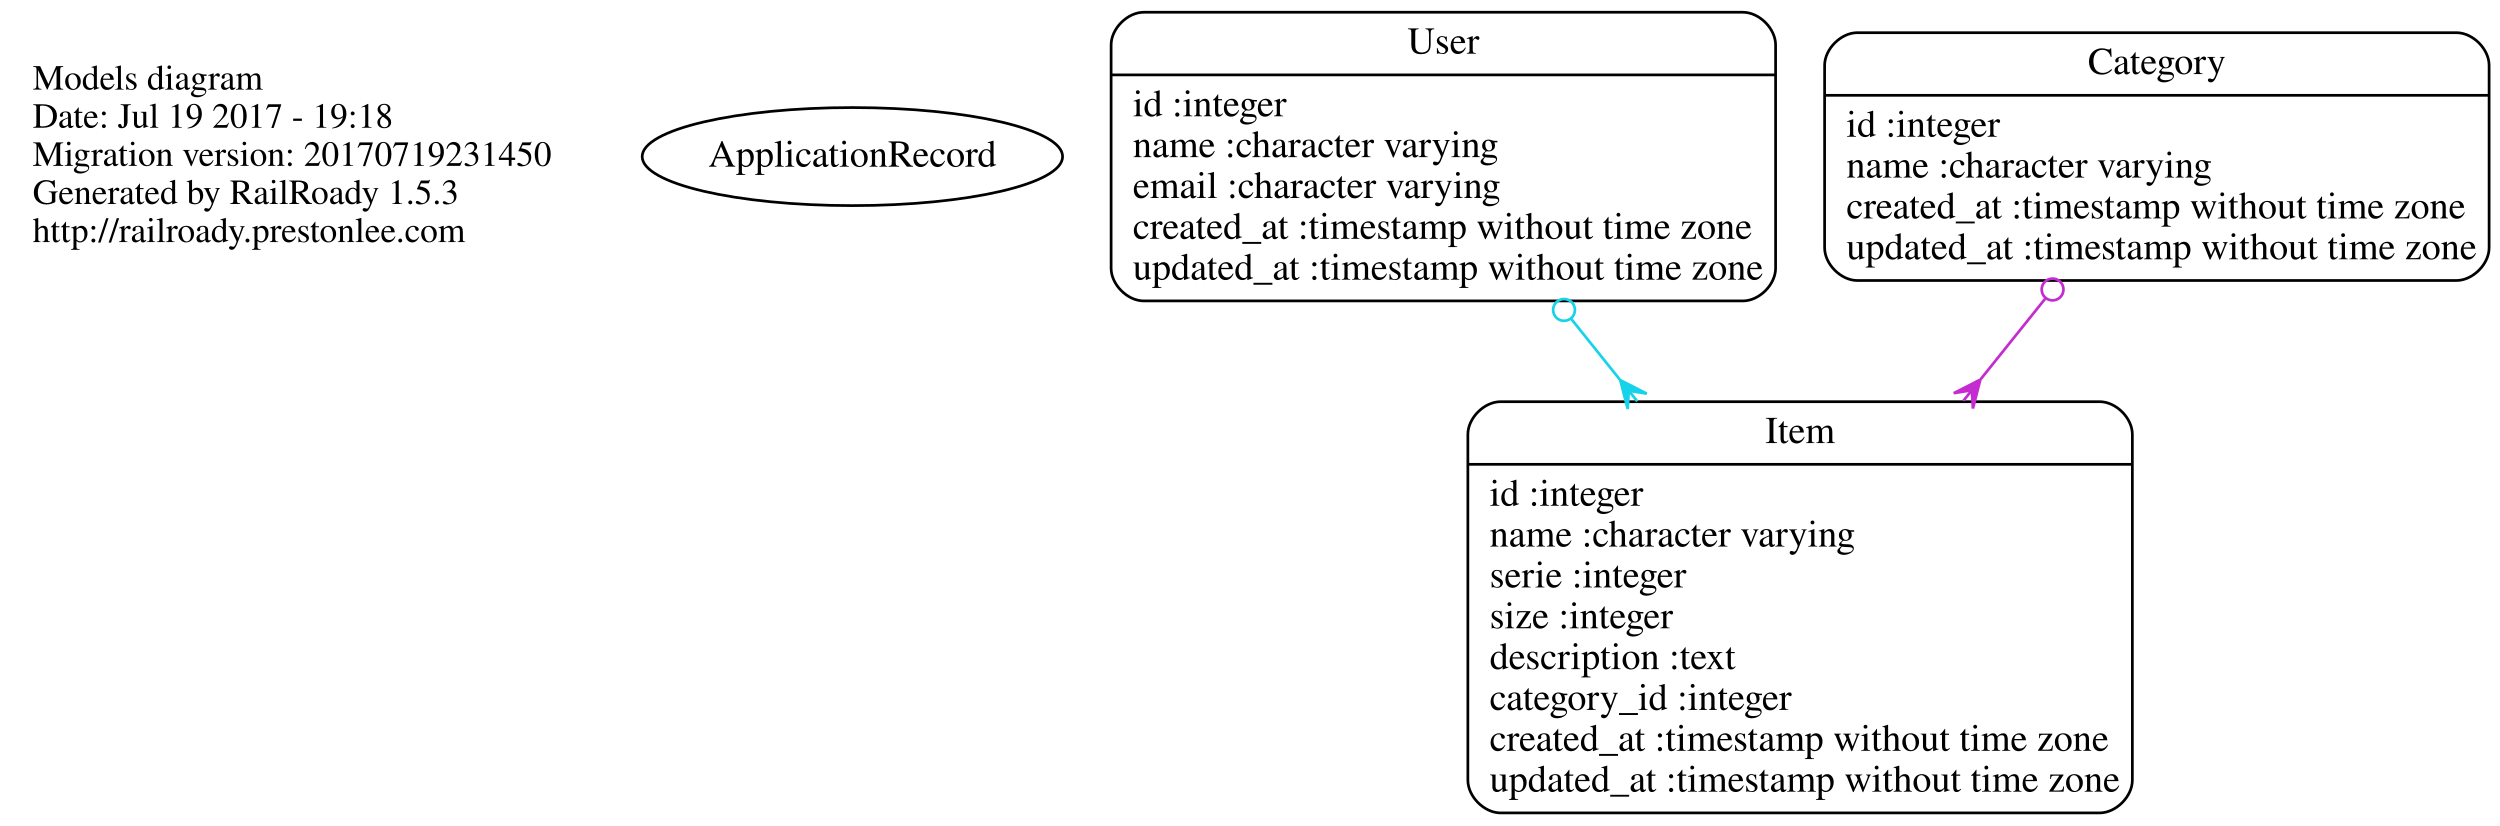
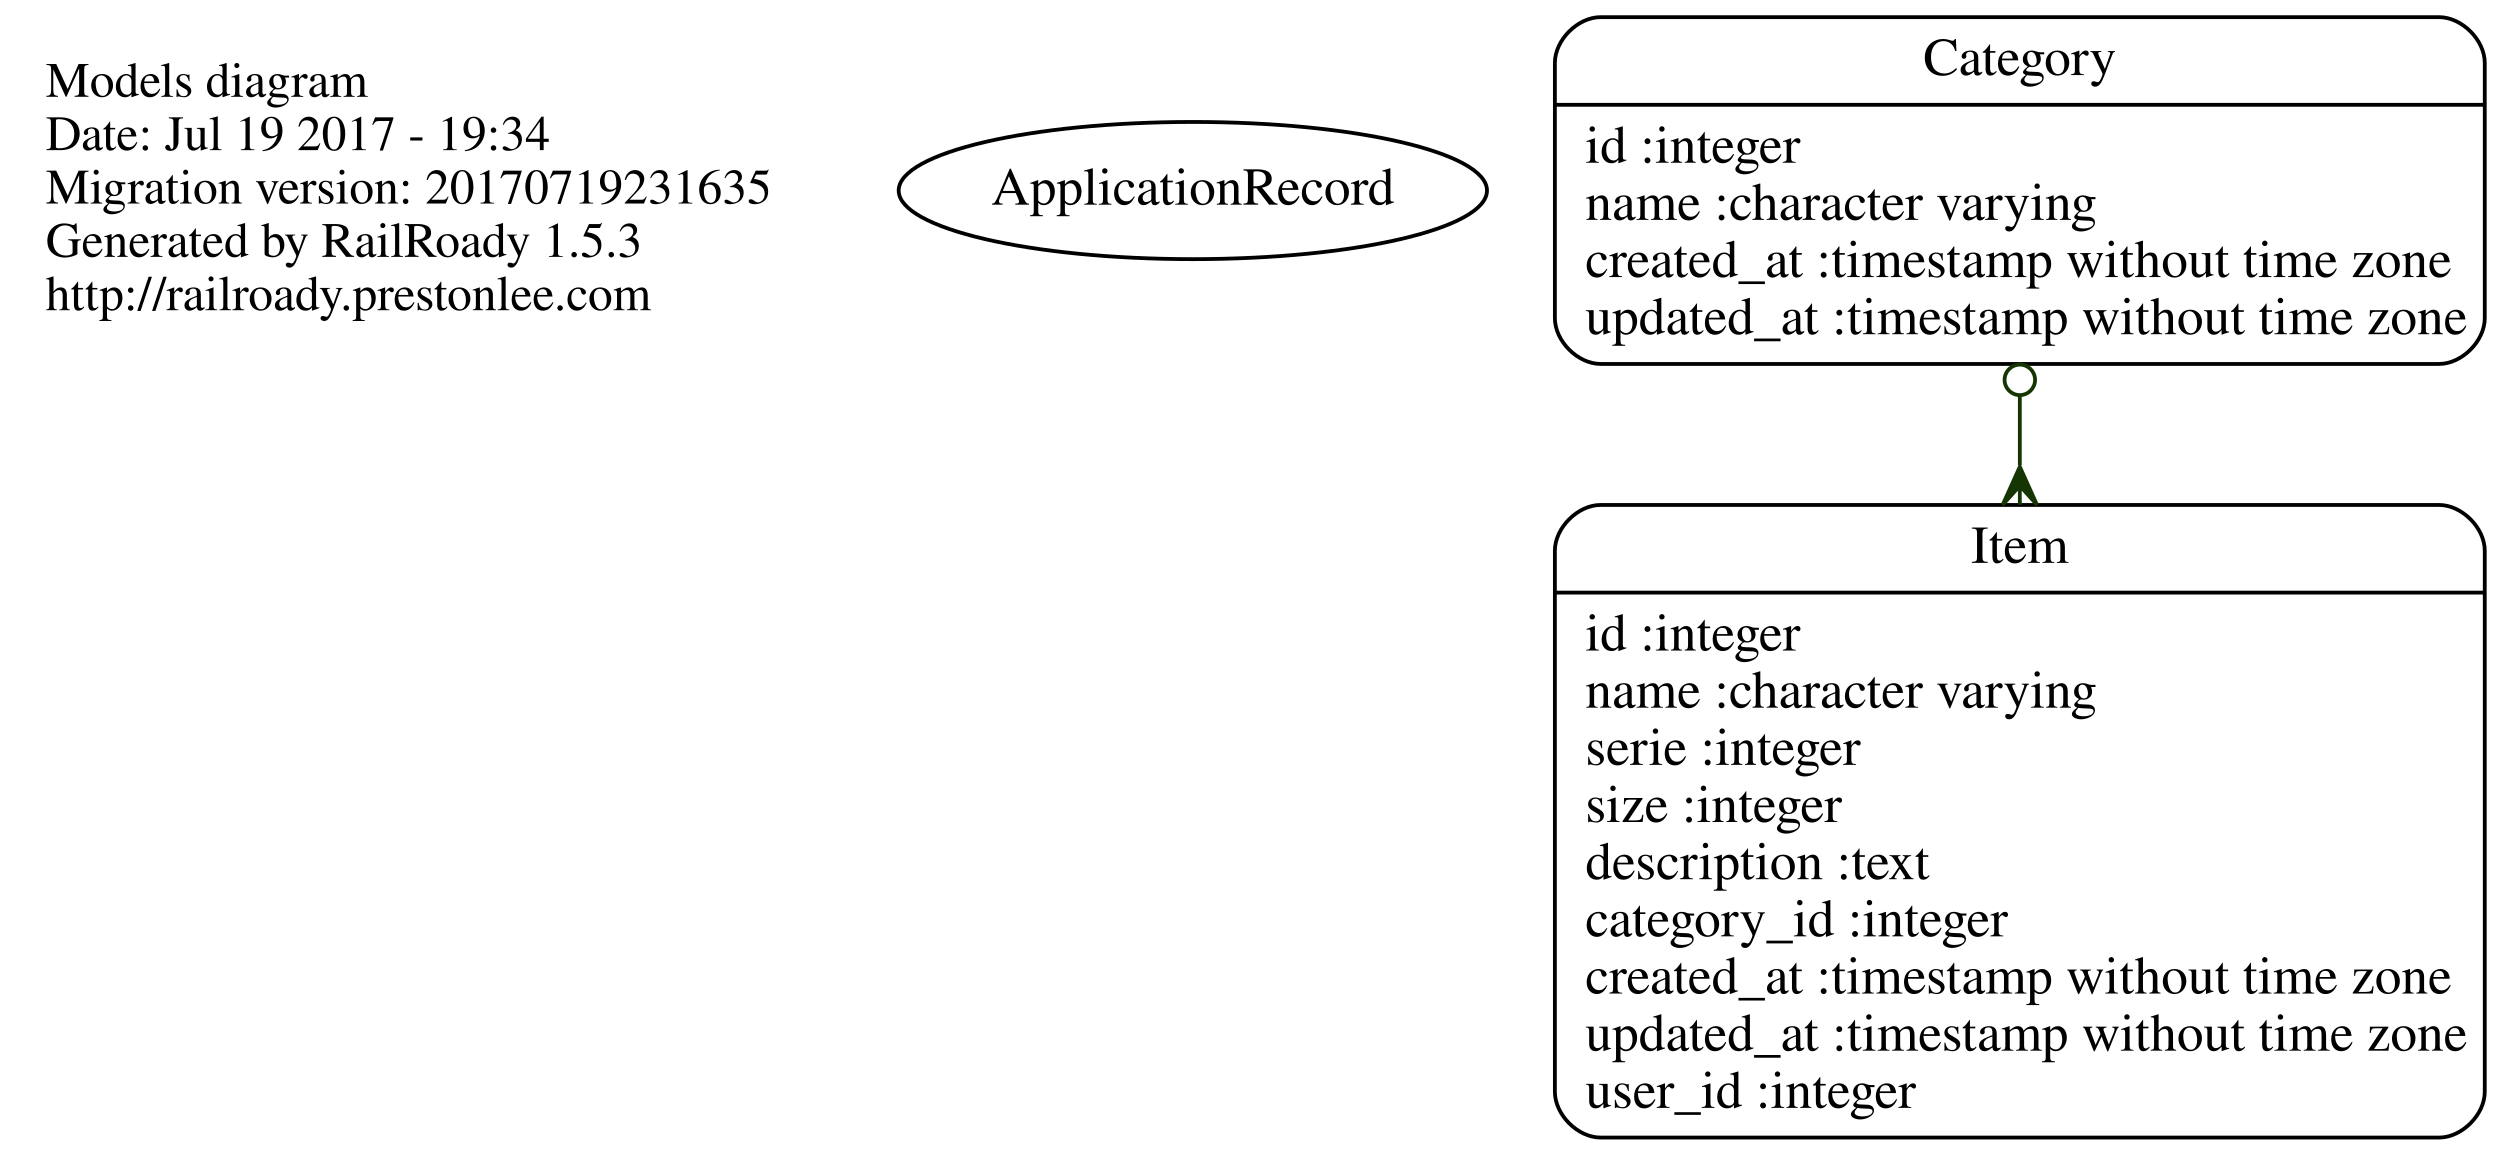
- <svg xmlns="http://www.w3.org/2000/svg" width="918pt" height="303pt" viewBox="0.00 0.00 918.00 303.00">
+ <svg xmlns="http://www.w3.org/2000/svg" width="656pt" height="303pt" viewBox="0.00 0.00 656.00 303.00">
  <g id="graph0" class="graph" transform="scale(1 1) rotate(0) translate(4 299)">
-     <polygon fill="none" stroke="none" points="-4,4 -4,-299 914,-299 914,4 -4,4" />
+     <polygon fill="none" stroke="none" points="-4,4 -4,-299 652,-299 652,4 -4,4" />
    <g id="node1" class="node">
-       <text text-anchor="start" x="8" y="-266.1" font-family="Times,serif" font-size="13.00">Models diagram</text>
-       <text text-anchor="start" x="8" y="-252.1" font-family="Times,serif" font-size="13.00">Date: Jul 19 2017 - 19:18</text>
-       <text text-anchor="start" x="8" y="-238.1" font-family="Times,serif" font-size="13.00">Migration version: 20170719231450</text>
-       <text text-anchor="start" x="8" y="-224.1" font-family="Times,serif" font-size="13.00">Generated by RailRoady 1.5.3</text>
-       <text text-anchor="start" x="8" y="-210.1" font-family="Times,serif" font-size="13.00">http://railroady.prestonlee.com</text>
+       <text text-anchor="start" x="8" y="-273.6" font-family="Times,serif" font-size="13.00">Models diagram</text>
+       <text text-anchor="start" x="8" y="-259.6" font-family="Times,serif" font-size="13.00">Date: Jul 19 2017 - 19:34</text>
+       <text text-anchor="start" x="8" y="-245.6" font-family="Times,serif" font-size="13.00">Migration version: 20170719231635</text>
+       <text text-anchor="start" x="8" y="-231.6" font-family="Times,serif" font-size="13.00">Generated by RailRoady 1.5.3</text>
+       <text text-anchor="start" x="8" y="-217.6" font-family="Times,serif" font-size="13.00">http://railroady.prestonlee.com</text>
    </g>
    <g id="node2" class="node">
-       <ellipse fill="none" stroke="black" cx="309" cy="-241.5" rx="77.187" ry="18" />
-       <text text-anchor="middle" x="309" y="-237.8" font-family="Times,serif" font-size="14.00">ApplicationRecord</text>
+       <ellipse fill="none" stroke="black" cx="309" cy="-249" rx="77.187" ry="18" />
+       <text text-anchor="middle" x="309" y="-245.3" font-family="Times,serif" font-size="14.00">ApplicationRecord</text>
    </g>
    <g id="node3" class="node">
-       <path fill="none" stroke="black" d="M416,-188.5C416,-188.5 636,-188.5 636,-188.5 642,-188.5 648,-194.5 648,-200.5 648,-200.5 648,-282.5 648,-282.5 648,-288.5 642,-294.5 636,-294.5 636,-294.5 416,-294.5 416,-294.5 410,-294.5 404,-288.5 404,-282.5 404,-282.5 404,-200.5 404,-200.5 404,-194.5 410,-188.5 416,-188.5" />
-       <text text-anchor="middle" x="526" y="-279.3" font-family="Times,serif" font-size="14.00">User</text>
+       <path fill="none" stroke="black" d="M416,-203.5C416,-203.5 636,-203.5 636,-203.5 642,-203.5 648,-209.5 648,-215.5 648,-215.5 648,-282.5 648,-282.5 648,-288.5 642,-294.5 636,-294.5 636,-294.5 416,-294.5 416,-294.5 410,-294.5 404,-288.5 404,-282.5 404,-282.5 404,-215.5 404,-215.5 404,-209.5 410,-203.5 416,-203.5" />
+       <text text-anchor="middle" x="526" y="-279.3" font-family="Times,serif" font-size="14.00">Category</text>
      <polyline fill="none" stroke="black" points="404,-271.5 648,-271.5 " />
      <text text-anchor="start" x="412" y="-256.3" font-family="Times,serif" font-size="14.00">id :integer</text>
      <text text-anchor="start" x="412" y="-241.3" font-family="Times,serif" font-size="14.00">name :character varying</text>
-       <text text-anchor="start" x="412" y="-226.3" font-family="Times,serif" font-size="14.00">email :character varying</text>
-       <text text-anchor="start" x="412" y="-211.3" font-family="Times,serif" font-size="14.00">created_at :timestamp without time zone</text>
-       <text text-anchor="start" x="412" y="-196.3" font-family="Times,serif" font-size="14.00">updated_at :timestamp without time zone</text>
+       <text text-anchor="start" x="412" y="-226.3" font-family="Times,serif" font-size="14.00">created_at :timestamp without time zone</text>
+       <text text-anchor="start" x="412" y="-211.3" font-family="Times,serif" font-size="14.00">updated_at :timestamp without time zone</text>
    </g>
-     <g id="node5" class="node">
-       <path fill="none" stroke="black" d="M547,-0.5C547,-0.5 767,-0.5 767,-0.5 773,-0.5 779,-6.5 779,-12.5 779,-12.5 779,-139.5 779,-139.5 779,-145.5 773,-151.5 767,-151.5 767,-151.5 547,-151.5 547,-151.5 541,-151.5 535,-145.5 535,-139.5 535,-139.5 535,-12.5 535,-12.5 535,-6.5 541,-0.5 547,-0.5" />
-       <text text-anchor="middle" x="657" y="-136.3" font-family="Times,serif" font-size="14.00">Item</text>
-       <polyline fill="none" stroke="black" points="535,-128.5 779,-128.5 " />
-       <text text-anchor="start" x="543" y="-113.3" font-family="Times,serif" font-size="14.00">id :integer</text>
-       <text text-anchor="start" x="543" y="-98.3" font-family="Times,serif" font-size="14.00">name :character varying</text>
-       <text text-anchor="start" x="543" y="-83.3" font-family="Times,serif" font-size="14.00">serie :integer</text>
-       <text text-anchor="start" x="543" y="-68.3" font-family="Times,serif" font-size="14.00">size :integer</text>
-       <text text-anchor="start" x="543" y="-53.3" font-family="Times,serif" font-size="14.00">description :text</text>
-       <text text-anchor="start" x="543" y="-38.3" font-family="Times,serif" font-size="14.00">category_id :integer</text>
-       <text text-anchor="start" x="543" y="-23.3" font-family="Times,serif" font-size="14.00">created_at :timestamp without time zone</text>
-       <text text-anchor="start" x="543" y="-8.3" font-family="Times,serif" font-size="14.00">updated_at :timestamp without time zone</text>
+     <g id="node4" class="node">
+       <path fill="none" stroke="black" d="M416,-0.5C416,-0.5 636,-0.5 636,-0.5 642,-0.5 648,-6.5 648,-12.5 648,-12.5 648,-154.5 648,-154.5 648,-160.5 642,-166.5 636,-166.5 636,-166.5 416,-166.5 416,-166.5 410,-166.5 404,-160.5 404,-154.5 404,-154.5 404,-12.5 404,-12.5 404,-6.5 410,-0.5 416,-0.5" />
+       <text text-anchor="middle" x="526" y="-151.3" font-family="Times,serif" font-size="14.00">Item</text>
+       <polyline fill="none" stroke="black" points="404,-143.5 648,-143.5 " />
+       <text text-anchor="start" x="412" y="-128.3" font-family="Times,serif" font-size="14.00">id :integer</text>
+       <text text-anchor="start" x="412" y="-113.3" font-family="Times,serif" font-size="14.00">name :character varying</text>
+       <text text-anchor="start" x="412" y="-98.3" font-family="Times,serif" font-size="14.00">serie :integer</text>
+       <text text-anchor="start" x="412" y="-83.3" font-family="Times,serif" font-size="14.00">size :integer</text>
+       <text text-anchor="start" x="412" y="-68.3" font-family="Times,serif" font-size="14.00">description :text</text>
+       <text text-anchor="start" x="412" y="-53.3" font-family="Times,serif" font-size="14.00">category_id :integer</text>
+       <text text-anchor="start" x="412" y="-38.3" font-family="Times,serif" font-size="14.00">created_at :timestamp without time zone</text>
+       <text text-anchor="start" x="412" y="-23.3" font-family="Times,serif" font-size="14.00">updated_at :timestamp without time zone</text>
+       <text text-anchor="start" x="412" y="-8.3" font-family="Times,serif" font-size="14.00">user_id :integer</text>
    </g>
    <g id="edge1" class="edge">
-       <path fill="none" stroke="#17d3e9" d="M572.922,-181.937C578.704,-174.721 584.697,-167.241 590.698,-159.751" />
-       <ellipse fill="none" stroke="#17d3e9" cx="570.311" cy="-185.196" rx="4" ry="4" />
-       <polygon fill="#17d3e9" stroke="#17d3e9" points="590.952,-159.434 600.717,-154.444 594.078,-155.532 597.205,-151.63 597.205,-151.63 597.205,-151.63 594.078,-155.532 593.693,-148.816 590.952,-159.434 590.952,-159.434" />
-     </g>
-     <g id="node4" class="node">
-       <path fill="none" stroke="black" d="M678,-196C678,-196 898,-196 898,-196 904,-196 910,-202 910,-208 910,-208 910,-275 910,-275 910,-281 904,-287 898,-287 898,-287 678,-287 678,-287 672,-287 666,-281 666,-275 666,-275 666,-208 666,-208 666,-202 672,-196 678,-196" />
-       <text text-anchor="middle" x="788" y="-271.8" font-family="Times,serif" font-size="14.00">Category</text>
-       <polyline fill="none" stroke="black" points="666,-264 910,-264 " />
-       <text text-anchor="start" x="674" y="-248.8" font-family="Times,serif" font-size="14.00">id :integer</text>
-       <text text-anchor="start" x="674" y="-233.8" font-family="Times,serif" font-size="14.00">name :character varying</text>
-       <text text-anchor="start" x="674" y="-218.8" font-family="Times,serif" font-size="14.00">created_at :timestamp without time zone</text>
-       <text text-anchor="start" x="674" y="-203.8" font-family="Times,serif" font-size="14.00">updated_at :timestamp without time zone</text>
-     </g>
-     <g id="edge2" class="edge">
-       <path fill="none" stroke="#c42bd0" d="M746.994,-189.321C739.468,-179.928 731.438,-169.906 723.39,-159.861" />
-       <ellipse fill="none" stroke="#c42bd0" cx="749.703" cy="-192.701" rx="4" ry="4" />
-       <polygon fill="#c42bd0" stroke="#c42bd0" points="723.194,-159.616 720.453,-148.998 720.067,-155.714 716.941,-151.812 716.941,-151.812 716.941,-151.812 720.067,-155.714 713.429,-154.626 723.194,-159.616 723.194,-159.616" />
+       <path fill="none" stroke="#153603" d="M526,-195.092C526,-189.231 526,-183.143 526,-176.972" />
+       <ellipse fill="none" stroke="#153603" cx="526" cy="-199.323" rx="4" ry="4" />
+       <polygon fill="#153603" stroke="#153603" points="526,-176.534 530.5,-166.534 526,-171.534 526,-166.534 526,-166.534 526,-166.534 526,-171.534 521.5,-166.534 526,-176.534 526,-176.534" />
    </g>
  </g>
</svg>
